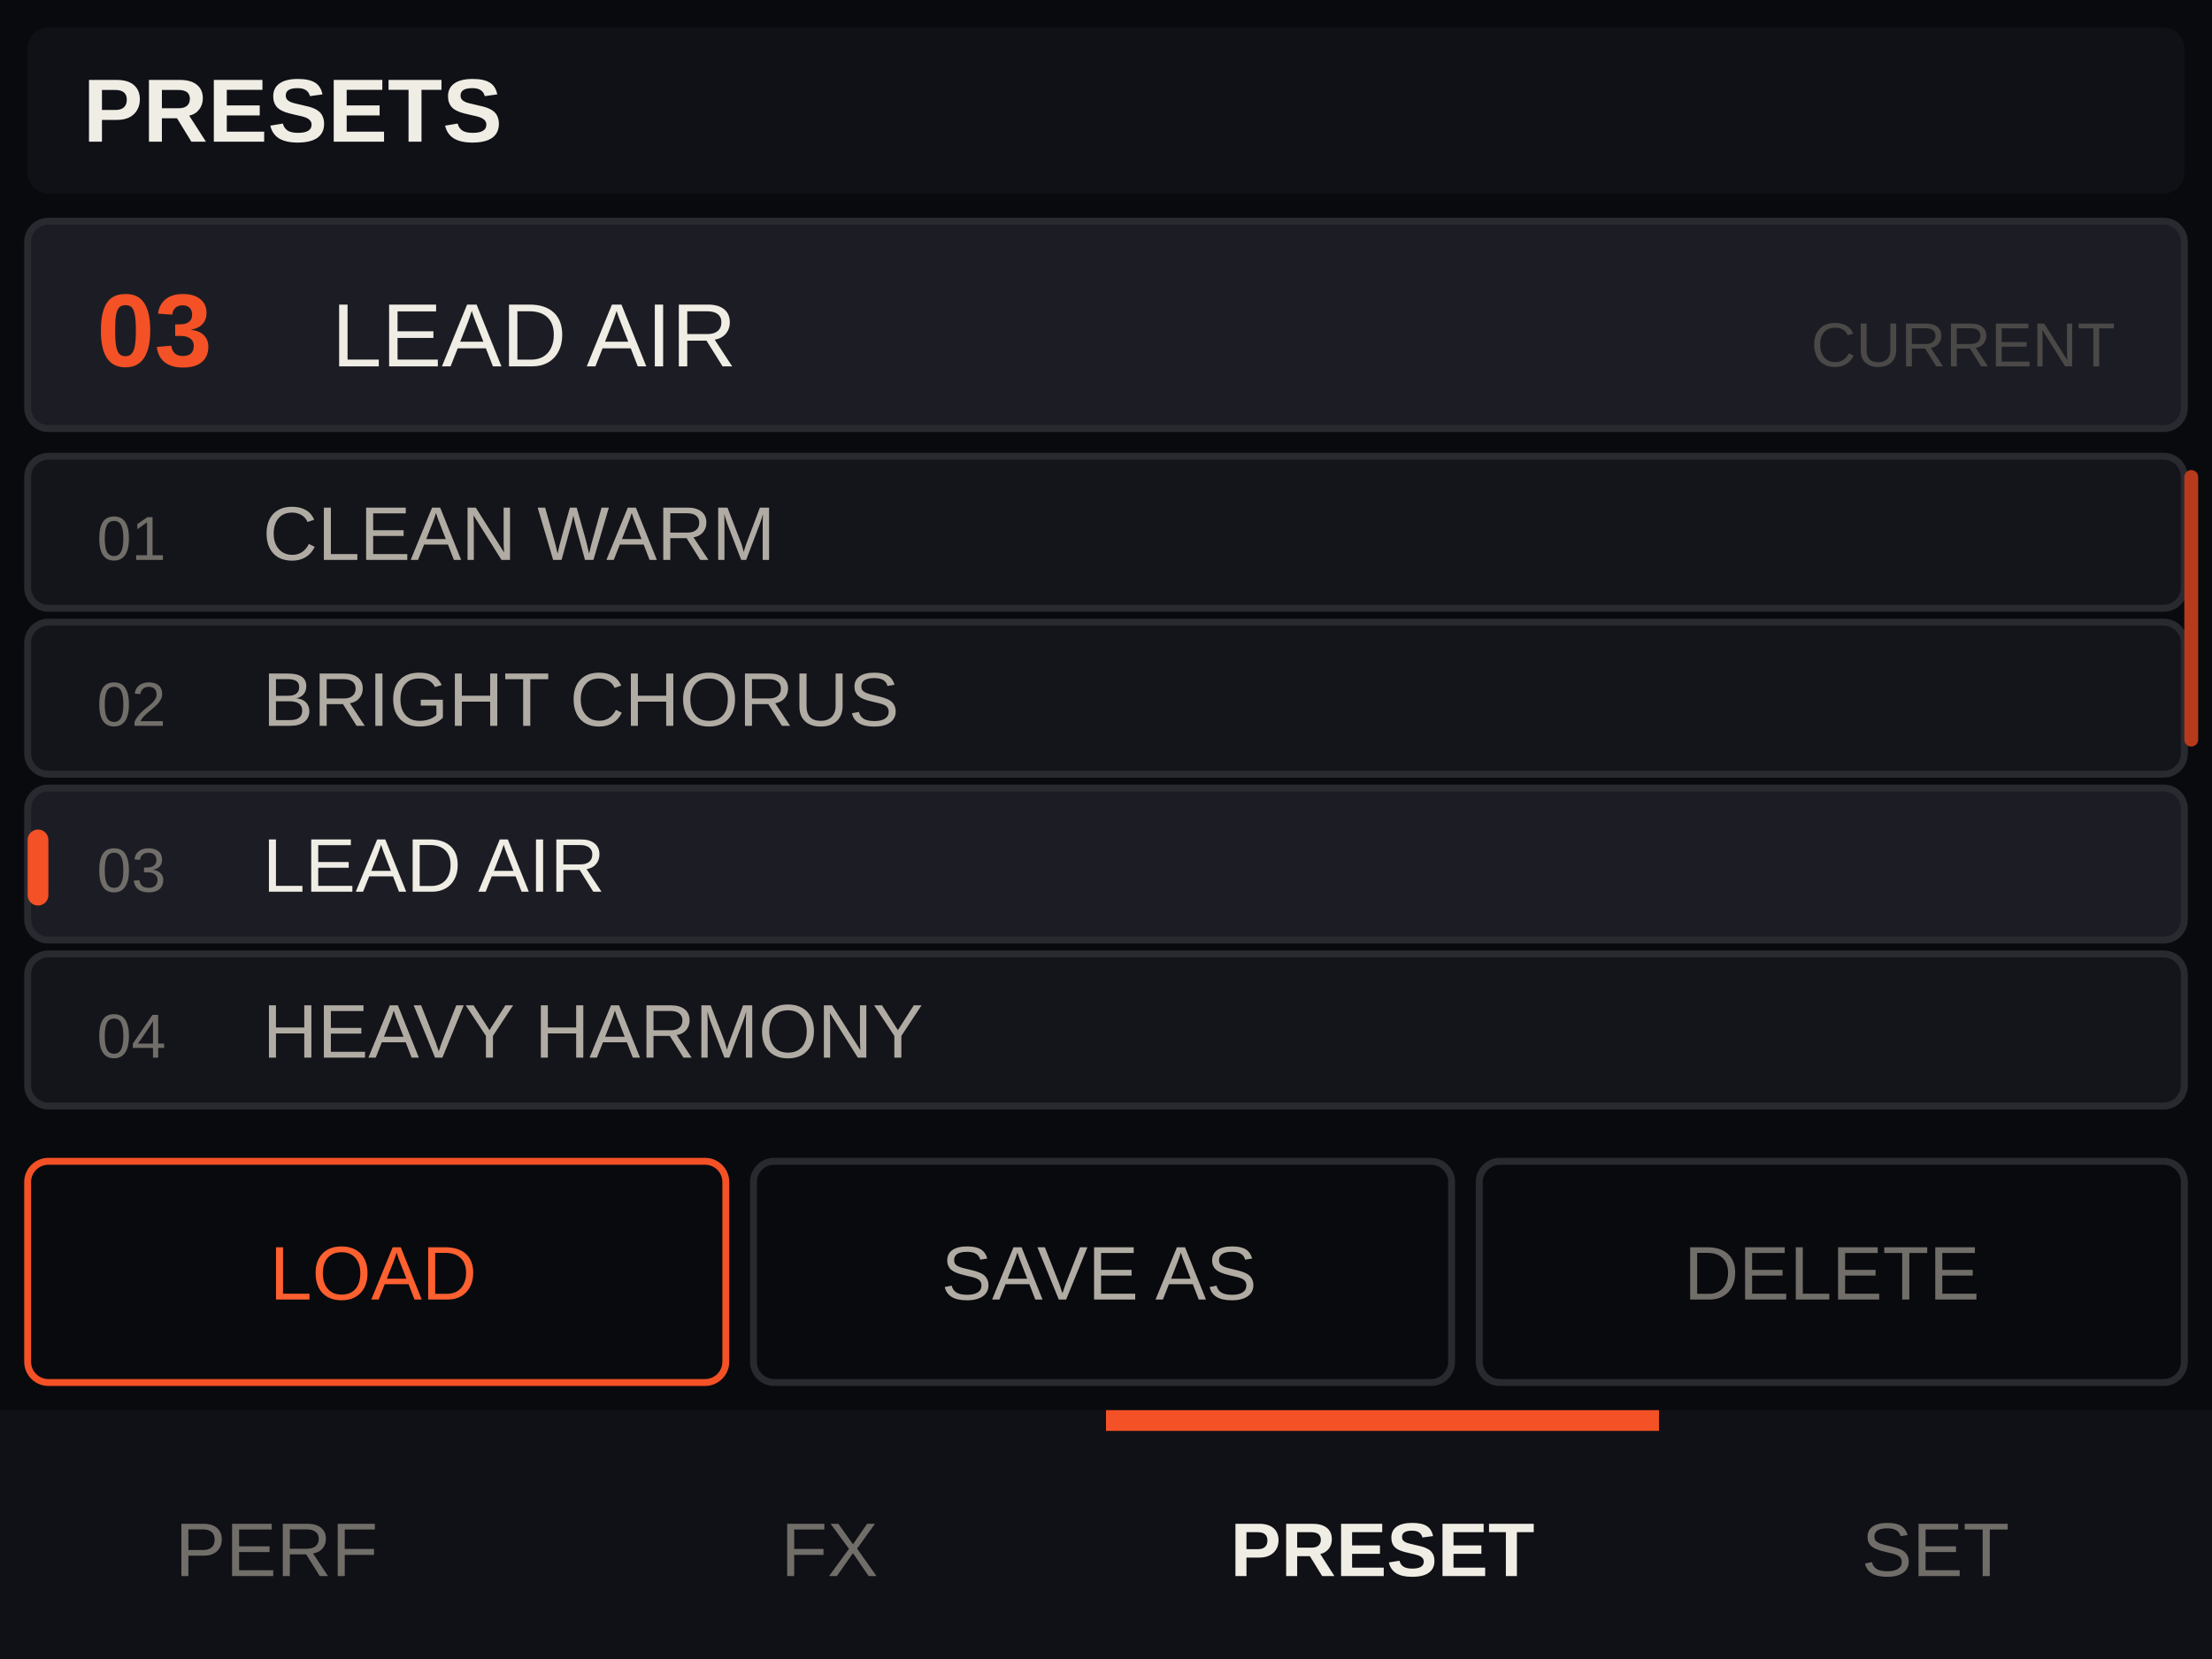
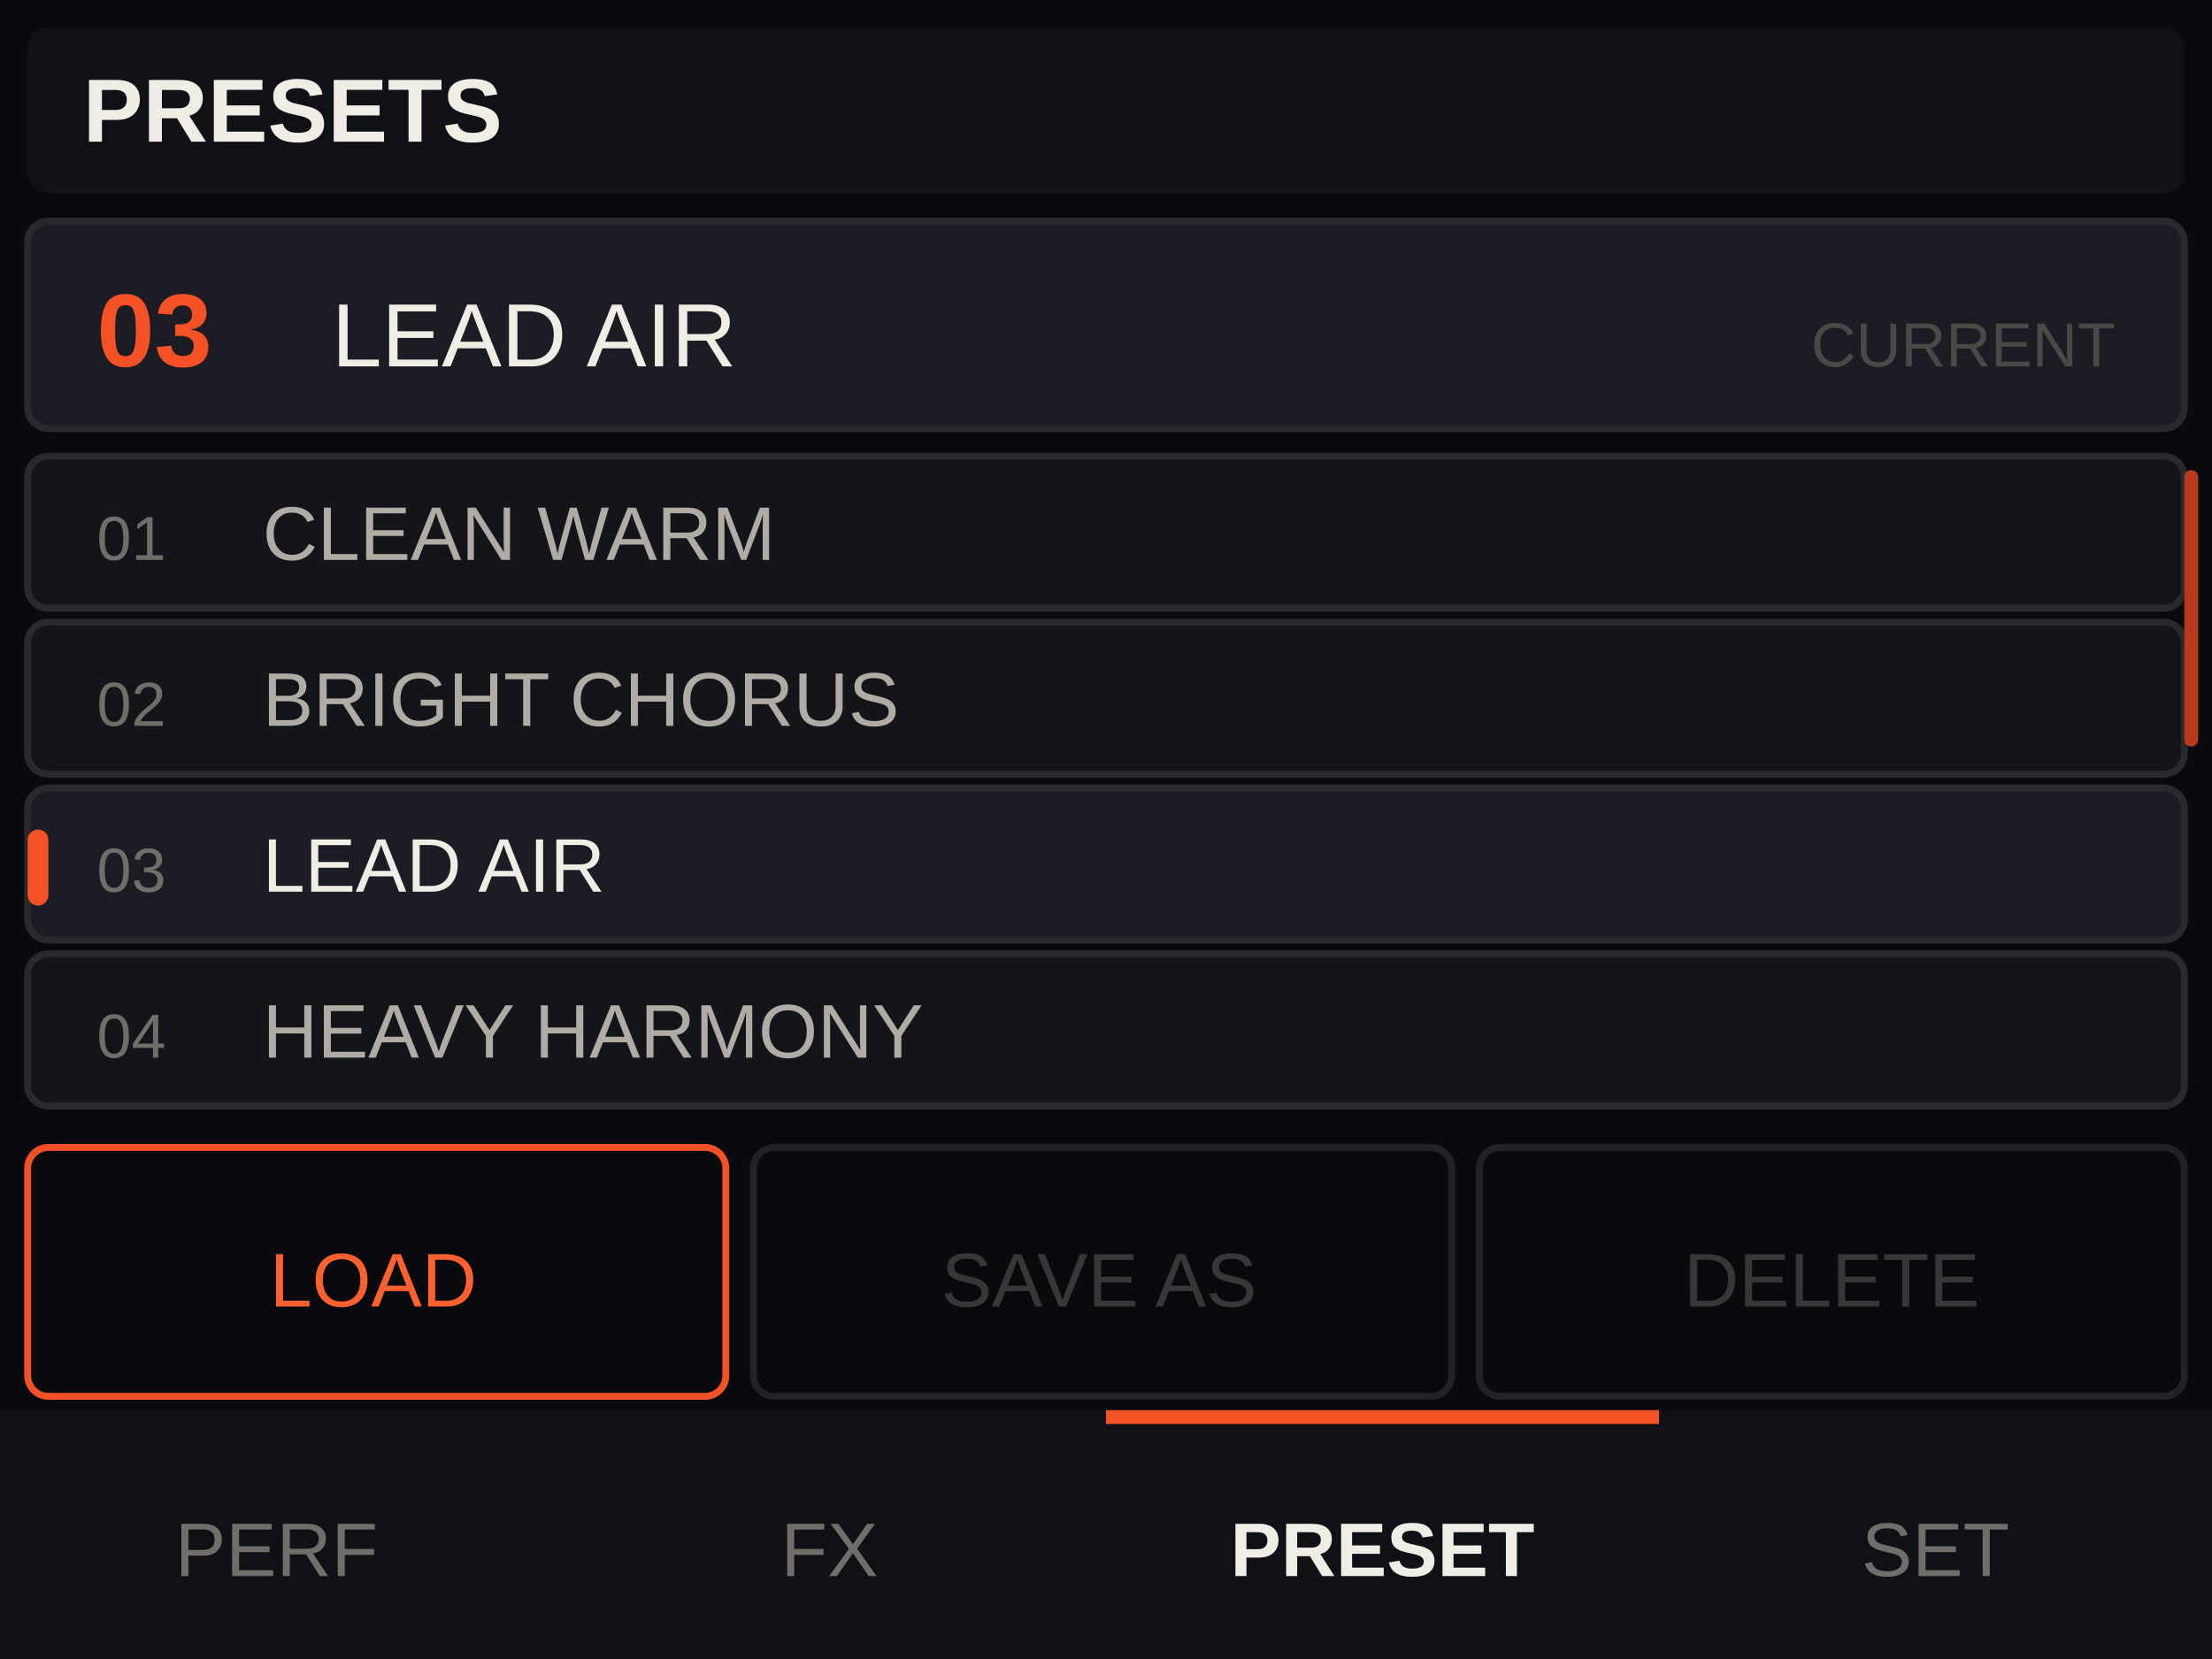
<svg xmlns="http://www.w3.org/2000/svg" viewBox="0 0 320 240" width="320" height="240">
  <style>
    .bg{fill:#090A0E}.surface{fill:#14151B}.elev{fill:#1C1D24}.header{fill:#101116}.nav{fill:#101116}
    .t1{fill:#F0EDE5}.t2{fill:#B1ACA3}.tm{fill:#716E69}.tf{fill:#4A4947}
    .acc{fill:#F45126}.accb{fill:#FF6030}.accd{fill:#B83A1C}
    text{font-family:Arial,Helvetica,sans-serif}
  </style>
  <rect width="320" height="240" class="bg" />
  <rect x="4" y="4" width="312" height="24" rx="3" class="header" />
  <text x="12" y="20.5" class="t1" font-size="13" font-weight="bold">PRESETS</text>
  <rect x="4" y="32" width="312" height="30" rx="3" class="elev" stroke="#292A30" stroke-width="1" />
  <text x="14" y="53" class="acc" font-size="15" font-weight="bold">03</text>
  <text x="48" y="53" class="t1" font-size="13">LEAD AIR</text>
  <text x="306" y="53" class="tf" font-size="9" text-anchor="end">CURRENT</text>
  <rect x="4" y="66" width="312" height="22" rx="3" class="surface" stroke="#292A30" stroke-width="1" />
  <text x="14" y="81" class="tm" font-size="9">01</text>
  <text x="38" y="81" class="t2" font-size="11">CLEAN WARM</text>
  <rect x="4" y="90" width="312" height="22" rx="3" class="surface" stroke="#292A30" stroke-width="1" />
  <text x="14" y="105" class="tm" font-size="9">02</text>
  <text x="38" y="105" class="t2" font-size="11">BRIGHT CHORUS</text>
  <rect x="4" y="114" width="312" height="22" rx="3" class="elev" stroke="#292A30" stroke-width="1" />
  <rect x="4" y="120" width="3" height="11" rx="1.5" class="acc" />
  <text x="14" y="129" class="tm" font-size="9">03</text>
  <text x="38" y="129" class="t1" font-size="11">LEAD AIR</text>
  <rect x="4" y="138" width="312" height="22" rx="3" class="surface" stroke="#292A30" stroke-width="1" />
  <text x="14" y="153" class="tm" font-size="9">04</text>
  <text x="38" y="153" class="t2" font-size="11">HEAVY HARMONY</text>
  <rect x="316" y="68" width="2" height="40" rx="1" class="accd" />
-   <rect x="4" y="168" width="101" height="32" rx="3" fill="none" stroke="#F45126" stroke-width="1" />
-   <text x="54" y="188" class="accb" font-size="11" text-anchor="middle">LOAD</text>
-   <rect x="109" y="168" width="101" height="32" rx="3" fill="none" stroke="#292A30" stroke-width="1" />
-   <text x="159" y="188" class="t2" font-size="11" text-anchor="middle">SAVE AS</text>
-   <rect x="214" y="168" width="102" height="32" rx="3" fill="none" stroke="#292A30" stroke-width="1" />
-   <text x="265" y="188" class="tm" font-size="11" text-anchor="middle">DELETE</text>
+   <rect x="4" y="166" width="101" height="36" rx="3" fill="none" stroke="#F45126" stroke-width="1" />
+   <text x="54" y="189" class="accb" font-size="11" text-anchor="middle">LOAD</text>
+   <g opacity="0.45">
+     <rect x="109" y="166" width="101" height="36" rx="3" fill="none" stroke="#414147" stroke-width="1" />
+     <text x="159" y="189" class="tm" font-size="11" text-anchor="middle">SAVE AS</text>
+     <rect x="214" y="166" width="102" height="36" rx="3" fill="none" stroke="#414147" stroke-width="1" />
+     <text x="265" y="189" class="tm" font-size="11" text-anchor="middle">DELETE</text>
+   </g>
  <rect y="204" width="320" height="36" class="nav" />
-   <rect x="160" y="204" width="80" height="3" class="acc" />
+   <rect x="160" y="204" width="80" height="2" class="acc" />
  <text x="40" y="228" class="tm" font-size="11" text-anchor="middle">PERF</text>
  <text x="120" y="228" class="tm" font-size="11" text-anchor="middle">FX</text>
  <text x="200" y="228" class="t1" font-size="11" font-weight="bold" text-anchor="middle">PRESET</text>
  <text x="280" y="228" class="tm" font-size="11" text-anchor="middle">SET</text>
</svg>
